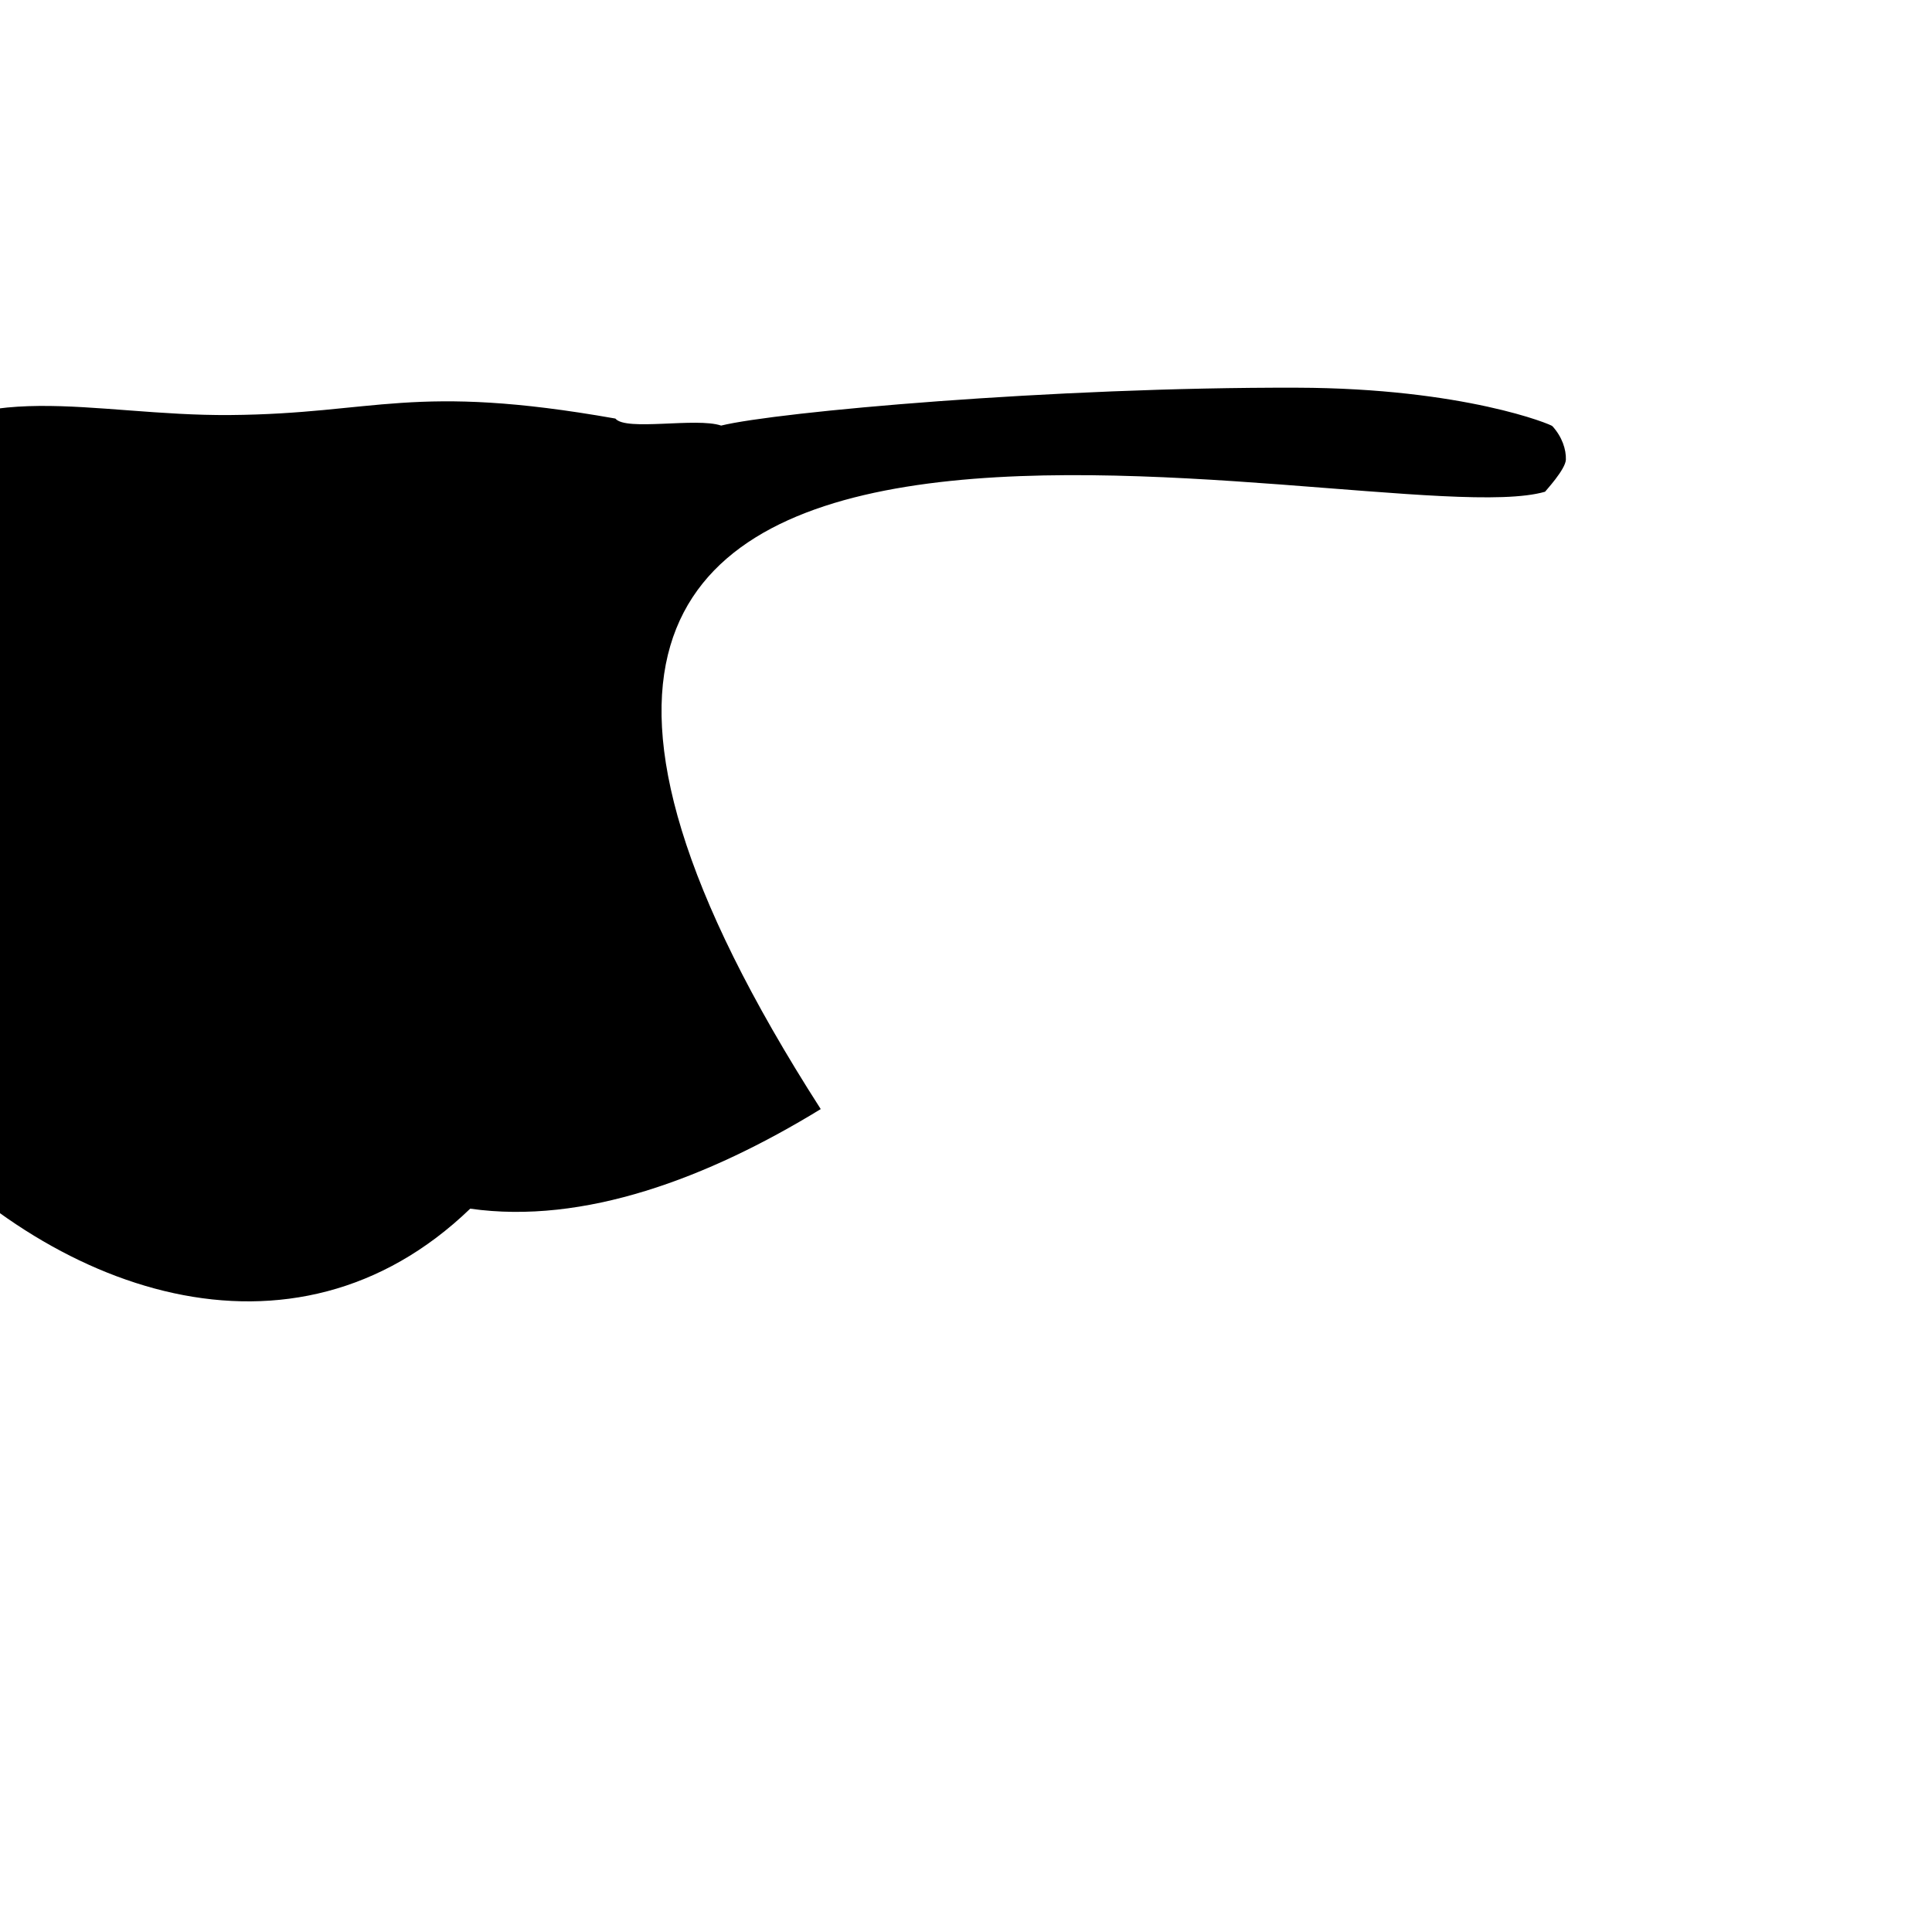
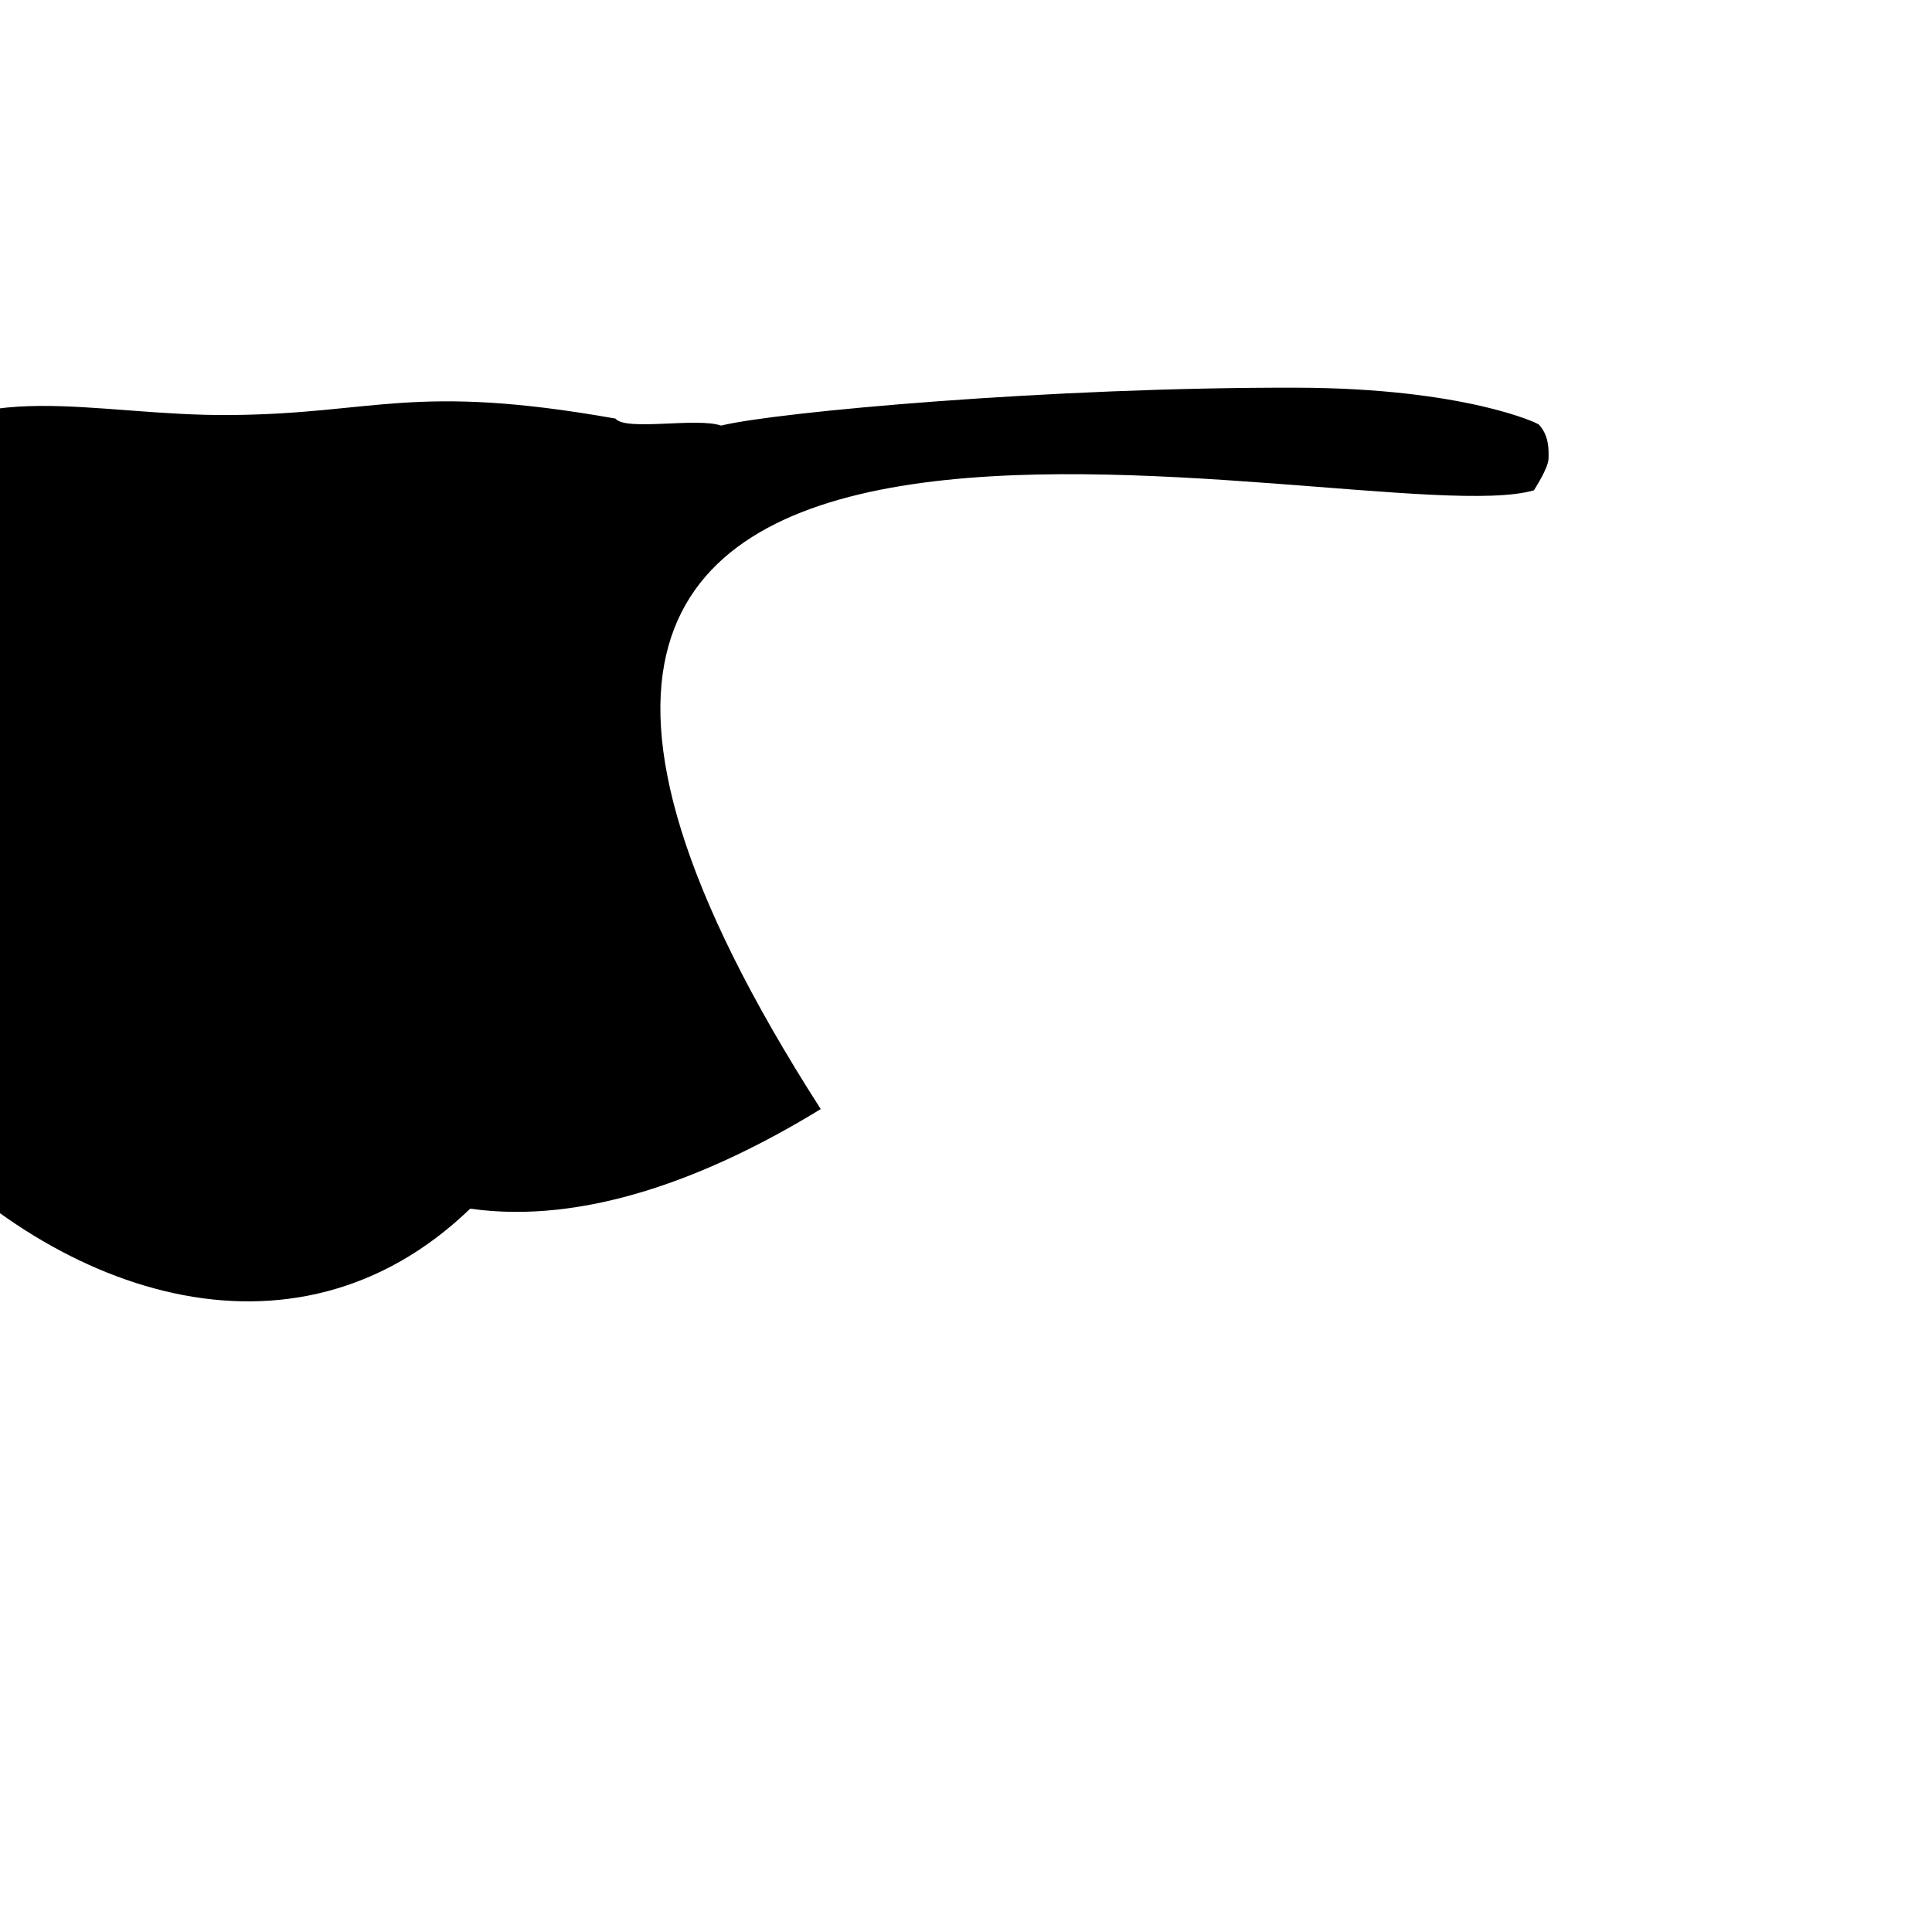
<svg xmlns="http://www.w3.org/2000/svg" version="1.1" x="0px" y="0px" width="300" height="300" viewBox="0 0 300 300" xml:space="preserve" id="svg11">
  <defs id="defs15" />
-   <path style="stroke-width:0.829" d="m 201.424,60.202 c -37.966,-0.108 -80.74,3.749 -89.446,5.881 -3.872,-1.307 -14.779,0.917 -16.424,-1.09 -31.572,-5.579 -37.061,-0.731 -59.829,-0.546 -21.387,0.174 -40.149,-6.329 -52.863,7.17 -27.307,28.994 -24.547,72.968 0.947,102.036 23.795,27.131 61.621,40.598 89.206,14.029 17.632,2.51 36.899,-4.729 54.429,-15.464 -88.247,-137.539 86.1,-88.189 112.471,-95.863 4.2e-4,-0.051 3.182,-3.44 3.234,-4.991 0.052,-1.556 -0.578,-3.529 -2.09,-5.187 0.013,-0.192 -13.694,-5.901 -39.636,-5.975 z" id="robotbody" />
+   <path style="stroke-width:0.829" d="m 201.424,60.202 c -37.966,-0.108 -80.74,3.749 -89.446,5.881 -3.872,-1.307 -14.779,0.917 -16.424,-1.09 -31.572,-5.579 -37.061,-0.731 -59.829,-0.546 -21.387,0.174 -40.149,-6.329 -52.863,7.17 -27.307,28.994 -24.547,72.968 0.947,102.036 23.795,27.131 61.621,40.598 89.206,14.029 17.632,2.51 36.899,-4.729 54.429,-15.464 -88.247,-137.539 84.377,-88.41 110.747,-96.084 4.2e-4,-0.051 2.21,-3.352 2.262,-4.903 0.052,-1.556 0.041,-3.617 -1.472,-5.276 0.013,-0.192 -11.617,-5.68 -37.558,-5.754 z" id="robotbody" />
</svg>
